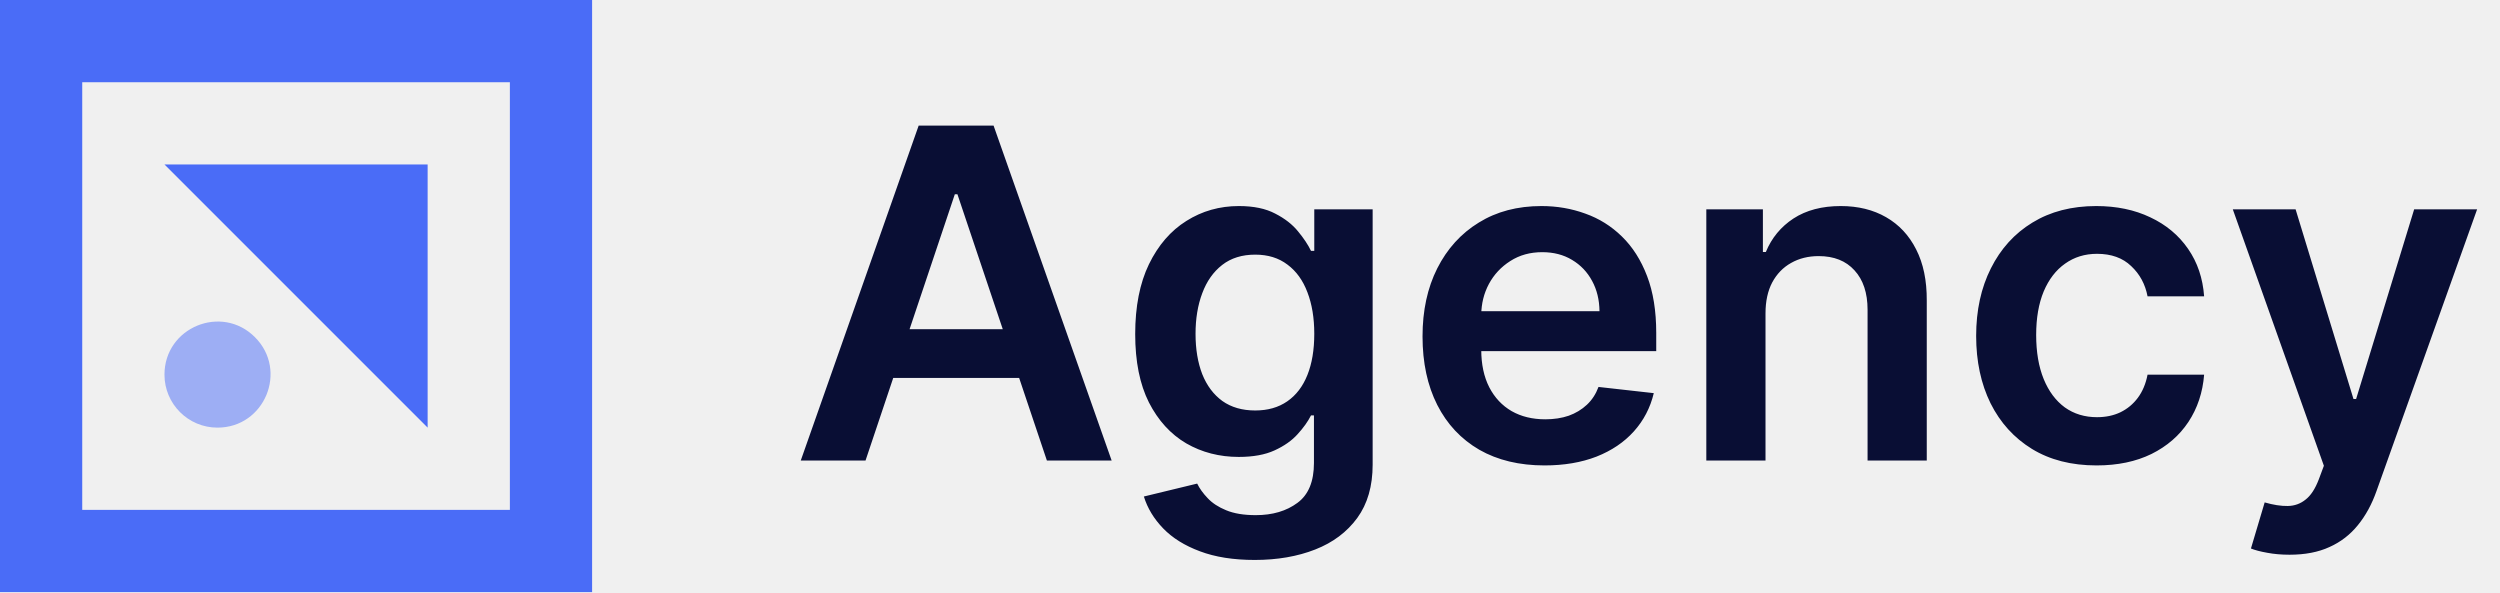
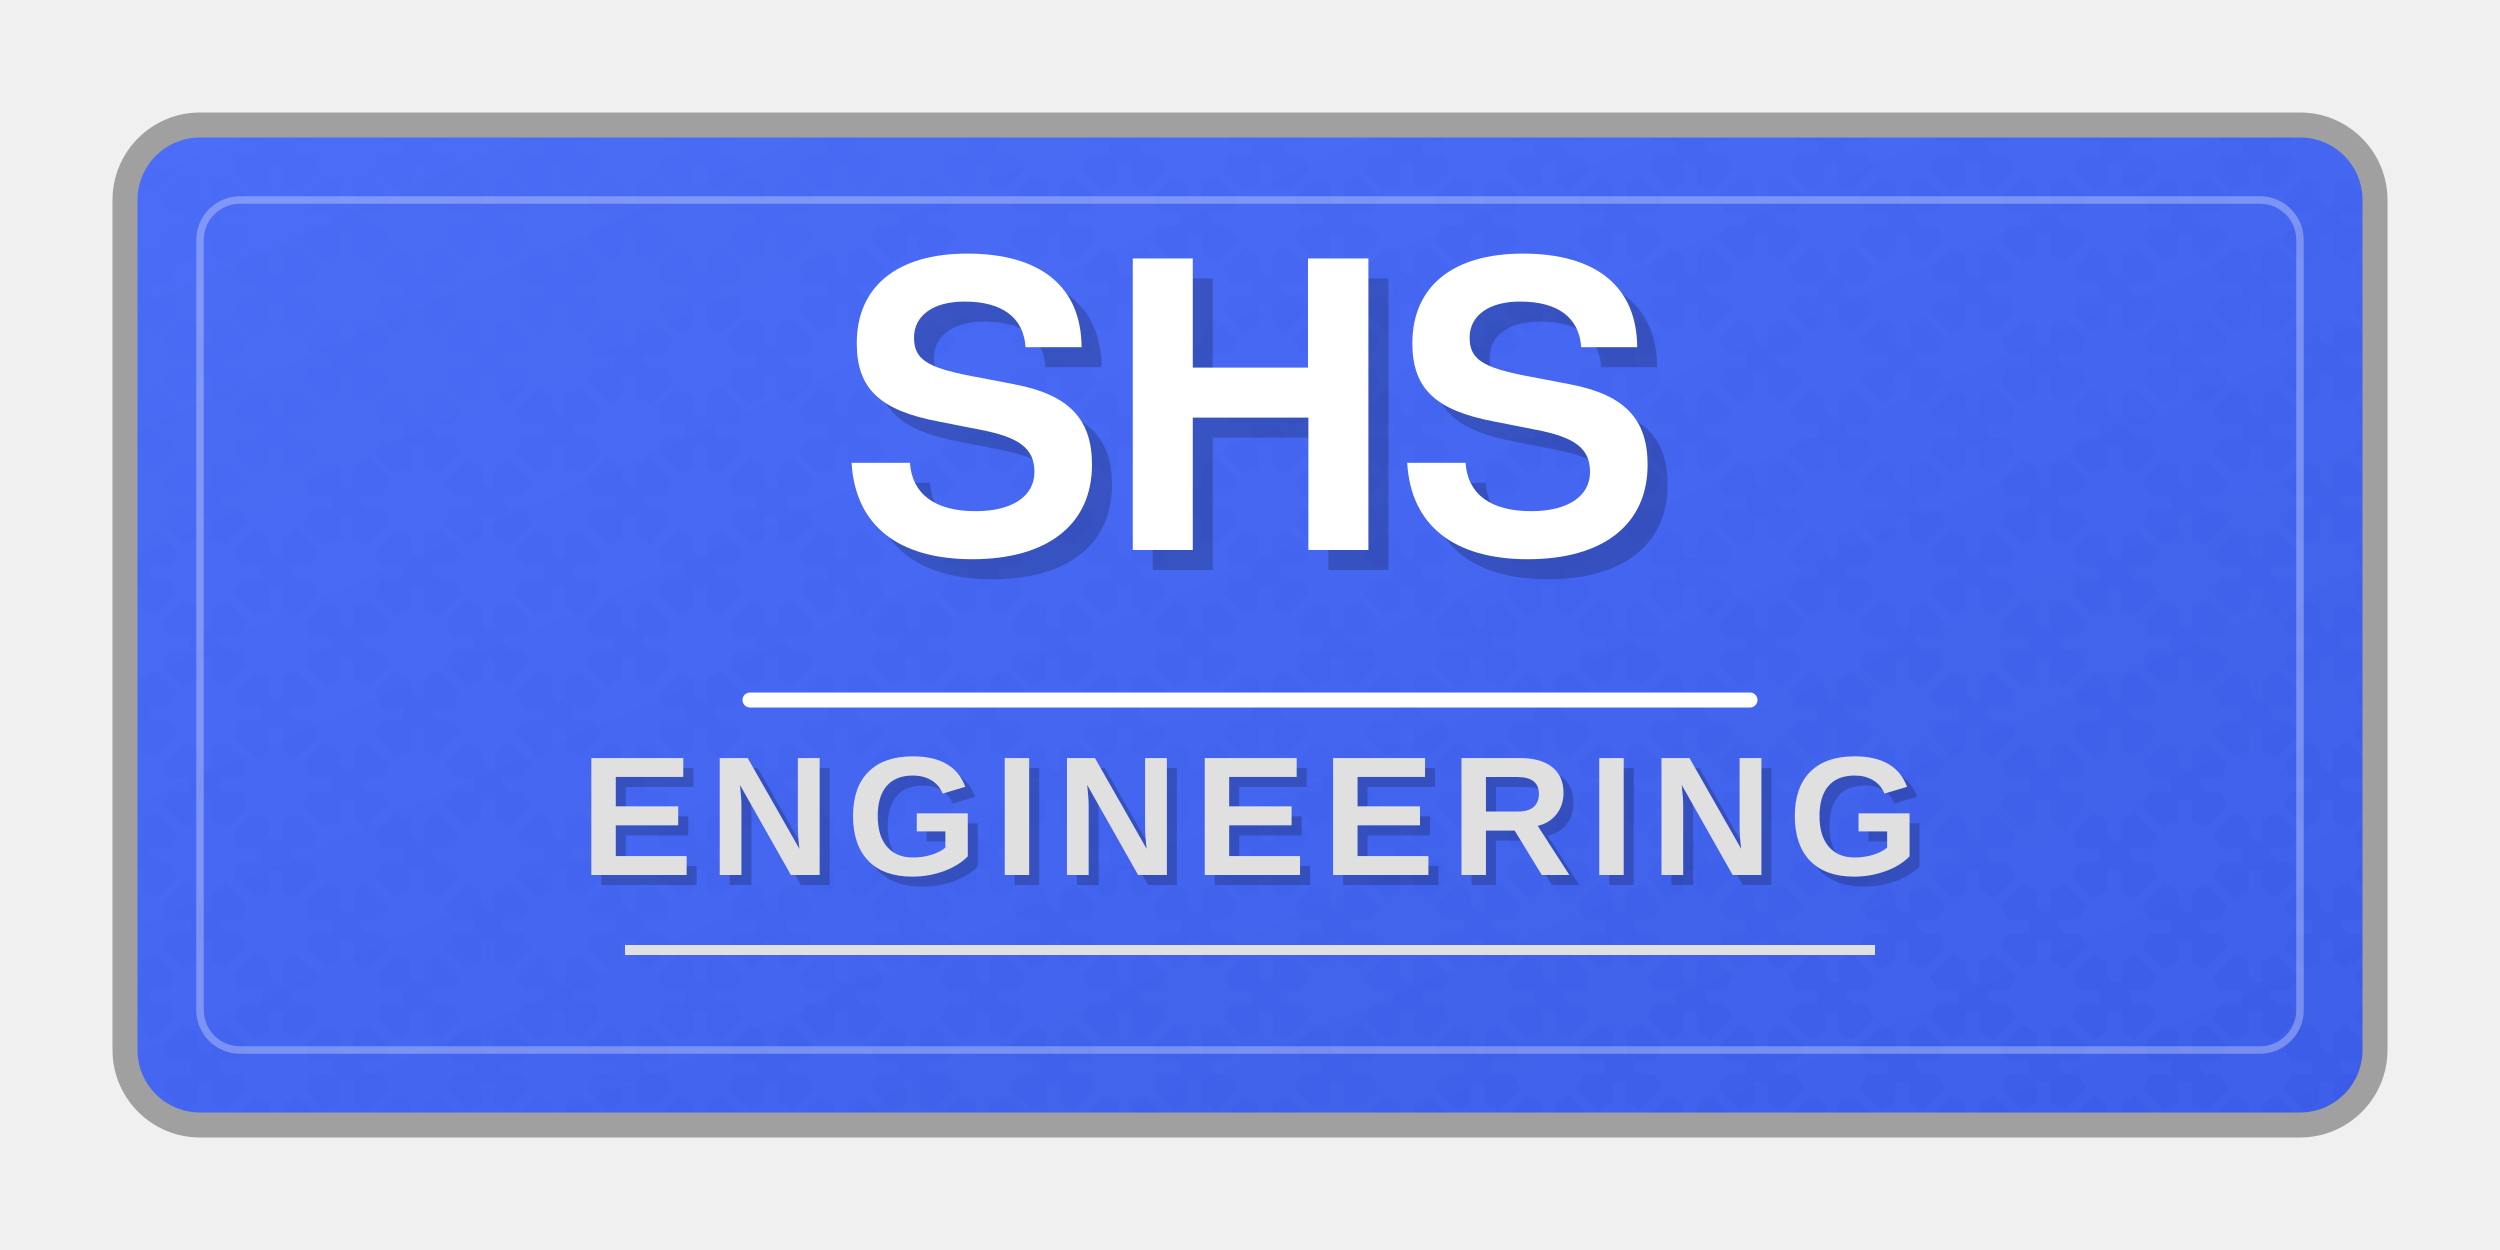
- <svg xmlns="http://www.w3.org/2000/svg" width="152" height="36" viewBox="0 0 152 36" fill="none">
-   <path d="M52.624 28H48.686L55.855 7.636H60.409L67.588 28H63.651L58.212 11.812H58.053L52.624 28ZM52.753 20.016H63.492V22.979H52.753V20.016ZM76.288 34.045C74.996 34.045 73.885 33.87 72.957 33.519C72.029 33.174 71.284 32.71 70.72 32.126C70.157 31.543 69.766 30.897 69.547 30.188L72.788 29.402C72.934 29.7 73.146 29.995 73.425 30.287C73.703 30.585 74.078 30.831 74.548 31.023C75.026 31.222 75.626 31.321 76.348 31.321C77.369 31.321 78.214 31.072 78.883 30.575C79.553 30.085 79.888 29.276 79.888 28.149V25.256H79.709C79.523 25.627 79.251 26.008 78.894 26.399C78.542 26.79 78.075 27.118 77.492 27.384C76.915 27.649 76.189 27.781 75.314 27.781C74.141 27.781 73.077 27.506 72.122 26.956C71.174 26.399 70.419 25.57 69.855 24.47C69.298 23.363 69.02 21.978 69.02 20.314C69.02 18.637 69.298 17.222 69.855 16.068C70.419 14.908 71.178 14.03 72.132 13.433C73.087 12.83 74.151 12.528 75.324 12.528C76.219 12.528 76.954 12.681 77.531 12.986C78.115 13.284 78.579 13.645 78.923 14.07C79.268 14.487 79.53 14.882 79.709 15.253H79.908V12.727H83.457V28.249C83.457 29.555 83.146 30.635 82.523 31.49C81.9 32.345 81.048 32.985 79.967 33.409C78.887 33.833 77.66 34.045 76.288 34.045ZM76.318 24.957C77.081 24.957 77.73 24.772 78.267 24.401C78.804 24.029 79.212 23.496 79.49 22.8C79.769 22.104 79.908 21.268 79.908 20.294C79.908 19.333 79.769 18.491 79.49 17.768C79.218 17.046 78.814 16.486 78.277 16.088C77.747 15.684 77.094 15.482 76.318 15.482C75.516 15.482 74.847 15.69 74.31 16.108C73.773 16.526 73.368 17.099 73.097 17.828C72.825 18.551 72.689 19.373 72.689 20.294C72.689 21.229 72.825 22.047 73.097 22.75C73.375 23.446 73.783 23.99 74.32 24.381C74.863 24.765 75.529 24.957 76.318 24.957ZM93.908 28.298C92.376 28.298 91.054 27.98 89.94 27.344C88.833 26.701 87.981 25.793 87.385 24.619C86.788 23.439 86.49 22.051 86.49 20.453C86.49 18.882 86.788 17.503 87.385 16.317C87.988 15.124 88.83 14.195 89.91 13.533C90.991 12.863 92.26 12.528 93.719 12.528C94.66 12.528 95.548 12.681 96.383 12.986C97.225 13.284 97.968 13.748 98.611 14.378C99.26 15.008 99.771 15.81 100.142 16.784C100.513 17.752 100.699 18.905 100.699 20.244V21.348H88.18V18.922H97.249C97.242 18.233 97.093 17.619 96.801 17.082C96.51 16.539 96.102 16.111 95.578 15.8C95.061 15.488 94.458 15.332 93.769 15.332C93.033 15.332 92.386 15.511 91.829 15.869C91.273 16.221 90.838 16.685 90.527 17.261C90.222 17.831 90.066 18.458 90.06 19.141V21.259C90.06 22.147 90.222 22.909 90.547 23.546C90.872 24.175 91.326 24.659 91.909 24.997C92.492 25.329 93.175 25.494 93.957 25.494C94.481 25.494 94.955 25.421 95.379 25.276C95.803 25.123 96.171 24.901 96.483 24.609C96.794 24.318 97.03 23.956 97.189 23.526L100.55 23.903C100.338 24.792 99.933 25.567 99.337 26.23C98.747 26.886 97.991 27.397 97.07 27.761C96.148 28.119 95.094 28.298 93.908 28.298ZM107.343 19.051V28H103.744V12.727H107.184V15.322H107.363C107.715 14.467 108.275 13.788 109.044 13.284C109.819 12.78 110.777 12.528 111.917 12.528C112.971 12.528 113.889 12.754 114.672 13.204C115.46 13.655 116.07 14.308 116.501 15.163C116.939 16.018 117.154 17.056 117.147 18.276V28H113.548V18.832C113.548 17.812 113.283 17.013 112.752 16.436C112.229 15.859 111.503 15.571 110.575 15.571C109.945 15.571 109.385 15.71 108.895 15.989C108.411 16.26 108.029 16.655 107.751 17.172C107.479 17.689 107.343 18.315 107.343 19.051ZM127.468 28.298C125.944 28.298 124.635 27.963 123.541 27.294C122.454 26.625 121.615 25.7 121.025 24.52C120.442 23.333 120.15 21.968 120.15 20.423C120.15 18.872 120.449 17.503 121.045 16.317C121.642 15.124 122.484 14.195 123.571 13.533C124.664 12.863 125.957 12.528 127.449 12.528C128.688 12.528 129.785 12.757 130.74 13.214C131.701 13.665 132.467 14.305 133.037 15.133C133.607 15.956 133.931 16.917 134.011 18.017H130.571C130.431 17.281 130.1 16.668 129.576 16.178C129.059 15.68 128.367 15.432 127.498 15.432C126.762 15.432 126.116 15.631 125.559 16.028C125.002 16.419 124.568 16.983 124.257 17.719C123.952 18.454 123.799 19.336 123.799 20.364C123.799 21.404 123.952 22.299 124.257 23.048C124.562 23.791 124.989 24.364 125.539 24.768C126.096 25.166 126.749 25.365 127.498 25.365C128.029 25.365 128.502 25.266 128.92 25.067C129.344 24.861 129.699 24.566 129.984 24.182C130.269 23.797 130.465 23.33 130.571 22.78H134.011C133.925 23.86 133.607 24.818 133.056 25.653C132.506 26.482 131.757 27.132 130.809 27.602C129.861 28.066 128.748 28.298 127.468 28.298ZM139.204 33.727C138.713 33.727 138.259 33.688 137.842 33.608C137.431 33.535 137.103 33.449 136.857 33.349L137.692 30.546C138.216 30.698 138.683 30.771 139.094 30.764C139.505 30.758 139.867 30.628 140.178 30.376C140.496 30.131 140.765 29.72 140.984 29.143L141.292 28.318L135.754 12.727H139.572L143.092 24.261H143.251L146.781 12.727H150.609L144.494 29.849C144.209 30.658 143.831 31.351 143.36 31.928C142.889 32.511 142.313 32.955 141.63 33.26C140.954 33.572 140.145 33.727 139.204 33.727Z" fill="#090E34" />
-   <path d="M2.5 2.5H33.5V33.5H2.5V2.5Z" stroke="#4A6CF7" stroke-width="5" />
-   <path d="M10 10H26V26L10 10Z" fill="#4A6CF7" />
-   <path opacity="0.5" d="M15.5 20.5C17.53 22.53 16.092 26 13.222 26C11.443 26 10 24.558 10 22.778C10 19.908 13.47 18.47 15.5 20.5Z" fill="#4A6CF7" />
+ <svg xmlns="http://www.w3.org/2000/svg" viewBox="0 0 500 250">
+   <defs>
+     <linearGradient id="bgGradient" x1="0%" y1="0%" x2="100%" y2="100%">
+       <stop offset="0%" stop-color="#4a6cf6" />
+       <stop offset="100%" stop-color="#3a5ce6" />
+     </linearGradient>
+     <pattern id="gearPattern" patternUnits="userSpaceOnUse" width="100" height="100" patternTransform="scale(0.2) rotate(45)">
+       <path d="M45,0 L55,0 L55,25 L70,30 L85,15 L95,25 L80,40 L85,55 L100,55 L100,65 L85,65 L80,80 L95,95 L85,105 L70,90 L55,95 L55,110 L45,110 L45,95 L30,90 L15,105 L5,95 L20,80 L15,65 L0,65 L0,55 L15,55 L20,40 L5,25 L15,15 L30,30 L45,25 Z" fill="#5a7cf6" fill-opacity="0.15" />
+     </pattern>
+   </defs>
+   <rect x="25" y="25" width="450" height="200" rx="15" ry="15" fill="url(#bgGradient)" />
+   <rect x="25" y="25" width="450" height="200" rx="15" ry="15" fill="url(#gearPattern)" fill-opacity="0.8" />
+   <rect x="25" y="25" width="450" height="200" rx="15" ry="15" fill="none" stroke="#a0a0a0" stroke-width="5" />
+   <rect x="40" y="40" width="420" height="170" rx="8" ry="8" fill="none" stroke="#ffffff" stroke-width="1.5" stroke-opacity="0.3" />
+   <g>
+     <text x="250" y="110" font-family="'Arial Black', Helvetica, sans-serif" font-size="80" font-weight="900" text-anchor="middle" fill="#000000" fill-opacity="0.2" transform="translate(4,4)">SHS</text>
+     <text x="250" y="110" font-family="'Arial Black', Helvetica, sans-serif" font-size="80" font-weight="900" text-anchor="middle" fill="#ffffff">SHS</text>
+   </g>
+   <g>
+     <text x="250" y="175" font-family="'Arial', Helvetica, sans-serif" font-size="34" font-weight="600" text-anchor="middle" letter-spacing="3" fill="#000000" fill-opacity="0.2" transform="translate(2,2)">ENGINEERING</text>
+     <text x="250" y="175" font-family="'Arial', Helvetica, sans-serif" font-size="34" font-weight="600" text-anchor="middle" letter-spacing="3" fill="#e0e0e0">ENGINEERING</text>
+   </g>
+   <line x1="125" y1="190" x2="375" y2="190" stroke="#e0e0e0" stroke-width="2" />
+   <path d="M150,140 L350,140" stroke="#ffffff" stroke-width="3" stroke-linecap="round" />
</svg>
